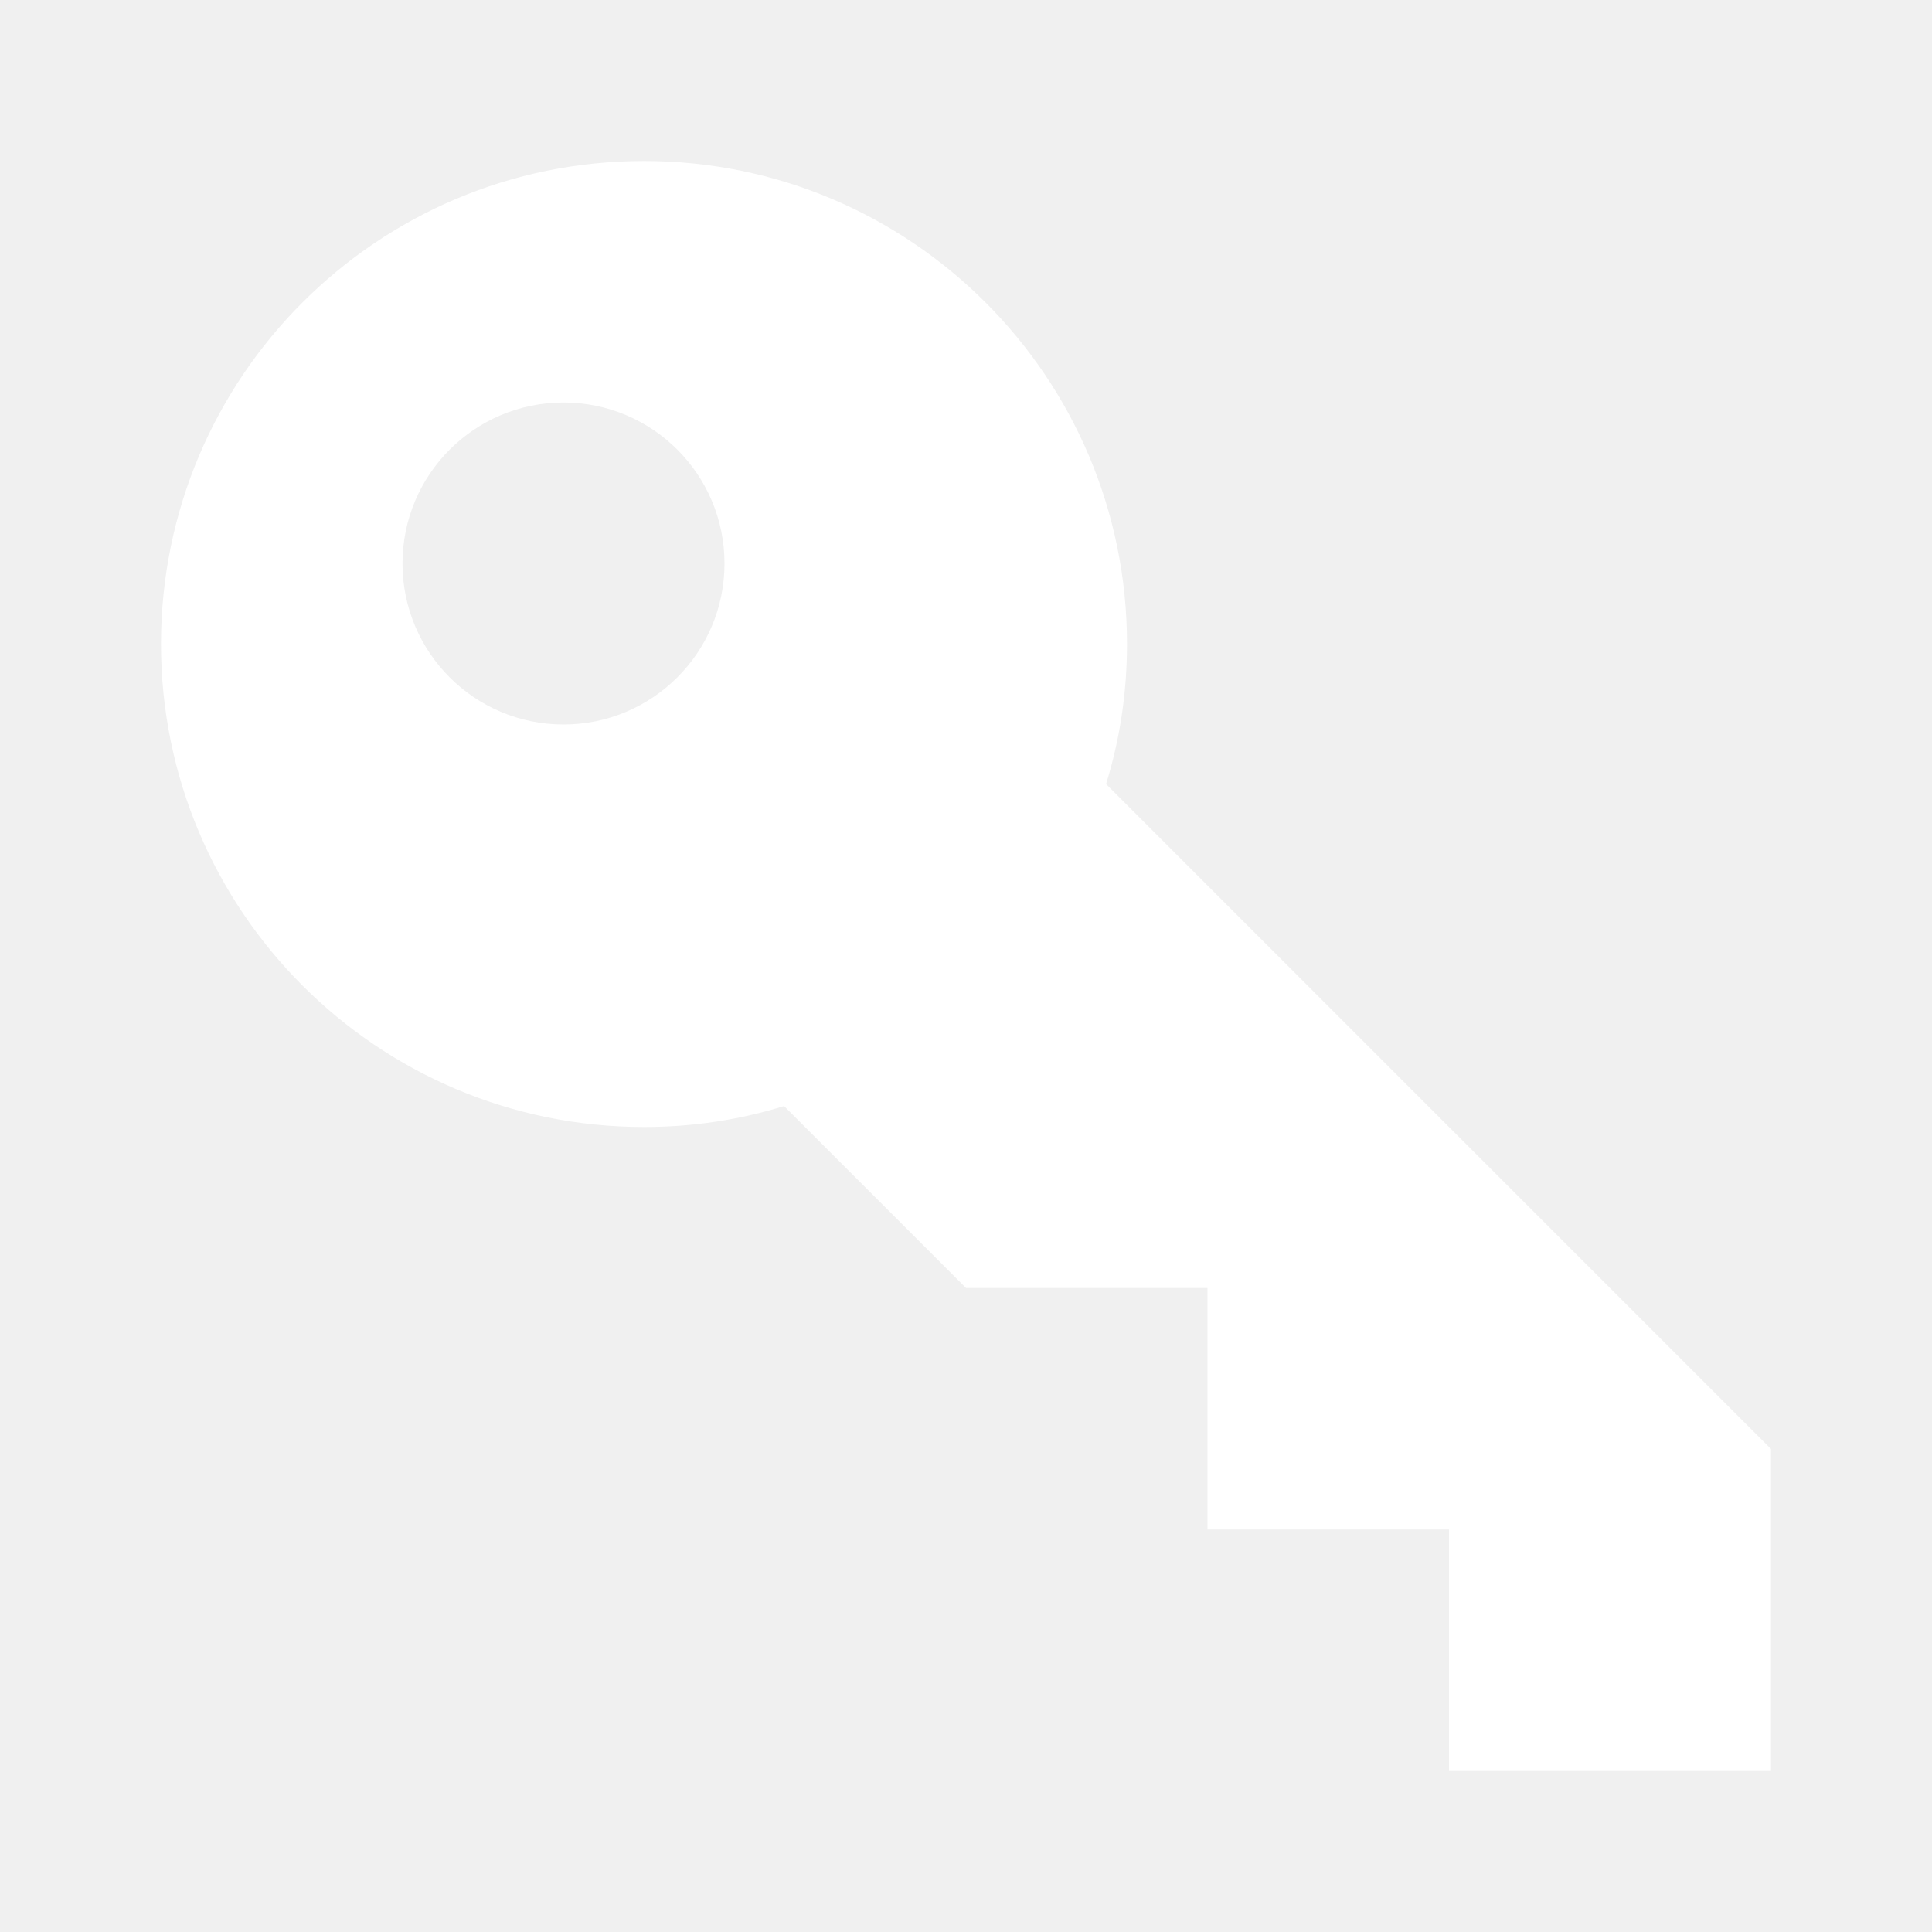
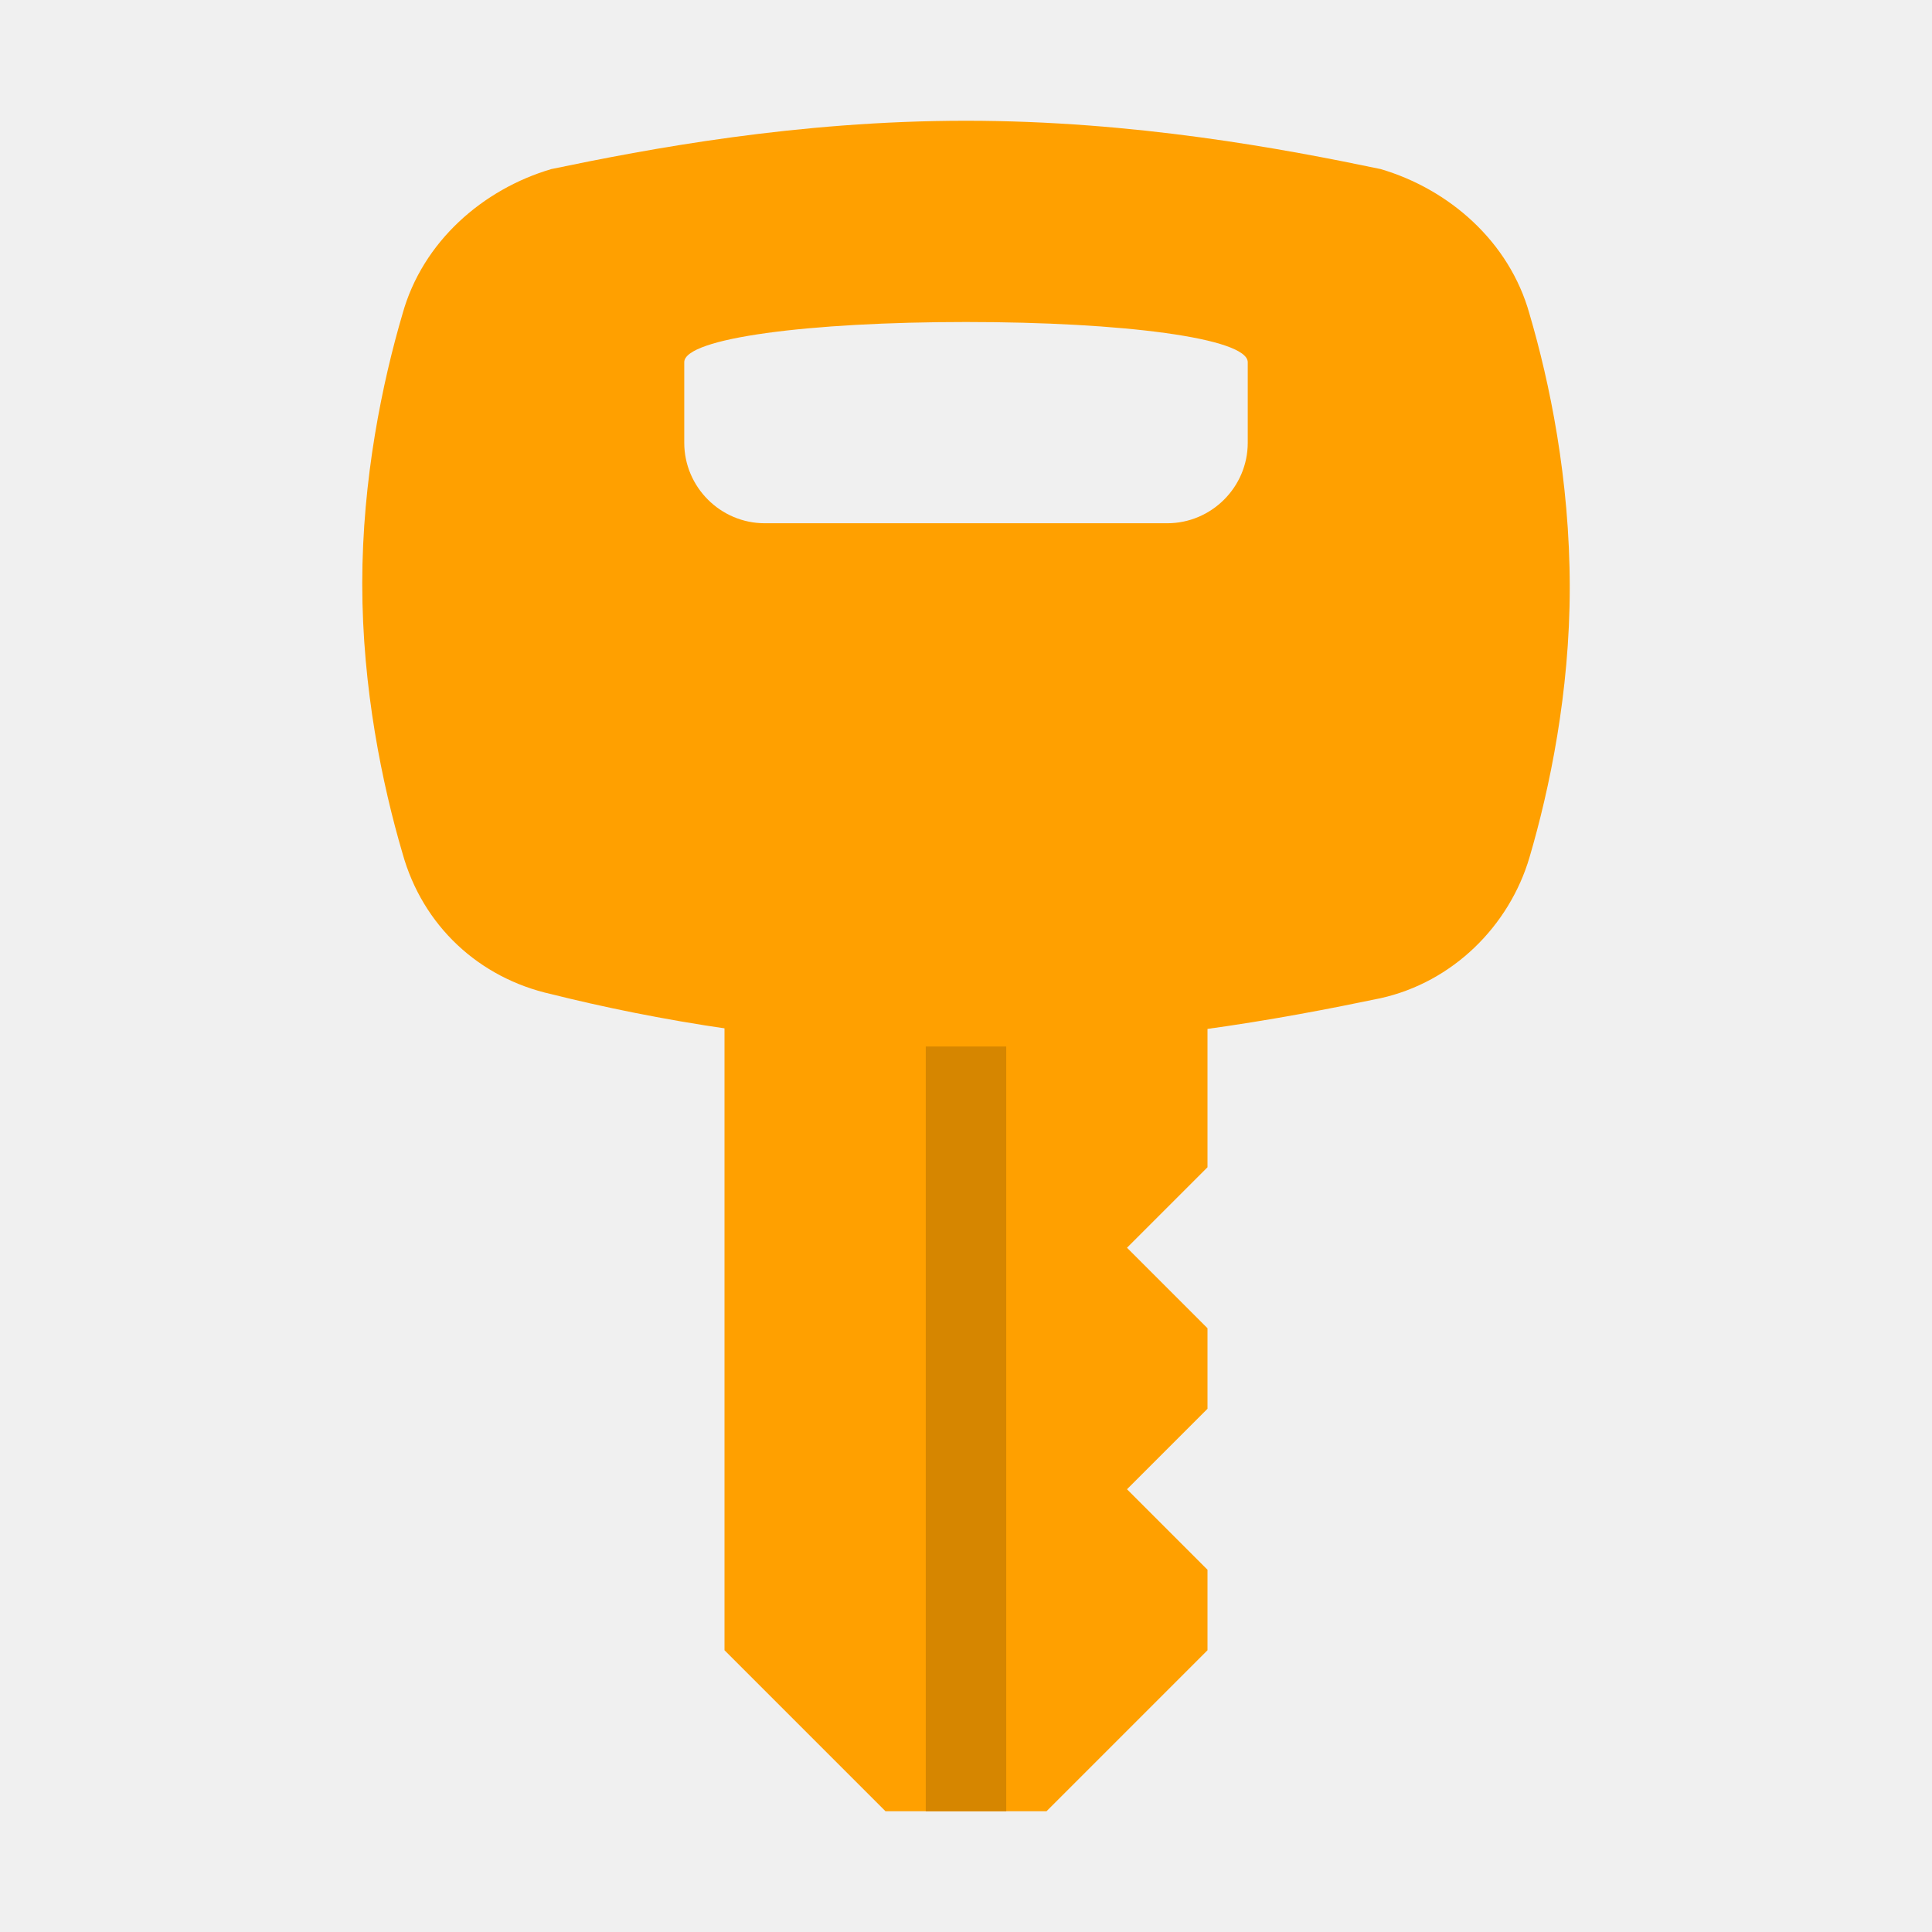
- <svg xmlns="http://www.w3.org/2000/svg" fill="#FFFFFF" viewBox="0 0 24 24">
-   <path d="M22,18V22H18V19H15V16H12L9.74,13.74C9.19,13.91 8.61,14 8,14A6,6 0 0,1 2,8A6,6 0 0,1 8,2A6,6 0 0,1 14,8C14,8.61 13.91,9.19 13.74,9.74L22,18M7,5A2,2 0 0,0 5,7A2,2 0 0,0 7,9A2,2 0 0,0 9,7A2,2 0 0,0 7,5Z" />
+ <svg xmlns="http://www.w3.org/2000/svg" width="800px" height="800px" viewBox="0 0 48 48" version="1" enable-background="new 0 0 48 48">
+   <g fill="#FFA000">
+     <polygon points="30,41 26,45 22,45 18,41 18,21 30,21 30,29 28,31 30,33 30,35 28,37 30,39" />
+     <path d="M38,7.8C37.5,6,36,4.7,34.3,4.2C31.9,3.7,28.2,3,24,3s-7.9,0.7-10.3,1.2C12,4.7,10.5,6,10,7.8 c-0.5,1.7-1,4.1-1,6.7c0,2.6,0.5,5,1,6.7c0.5,1.8,1.9,3.1,3.7,3.5C16.1,25.3,19.8,26,24,26s7.9-0.7,10.3-1.2 c1.8-0.4,3.2-1.8,3.7-3.5c0.5-1.7,1-4.1,1-6.7C39,11.9,38.5,9.5,38,7.8z M29,13H19c-1.1,0-2-0.9-2-2V9c0-0.6,3.1-1,7-1s7,0.4,7,1v2 C31,12.1,30.1,13,29,13z" />
+   </g>
+   <rect x="23" y="26" fill="#D68600" width="2" height="19" />
</svg>
